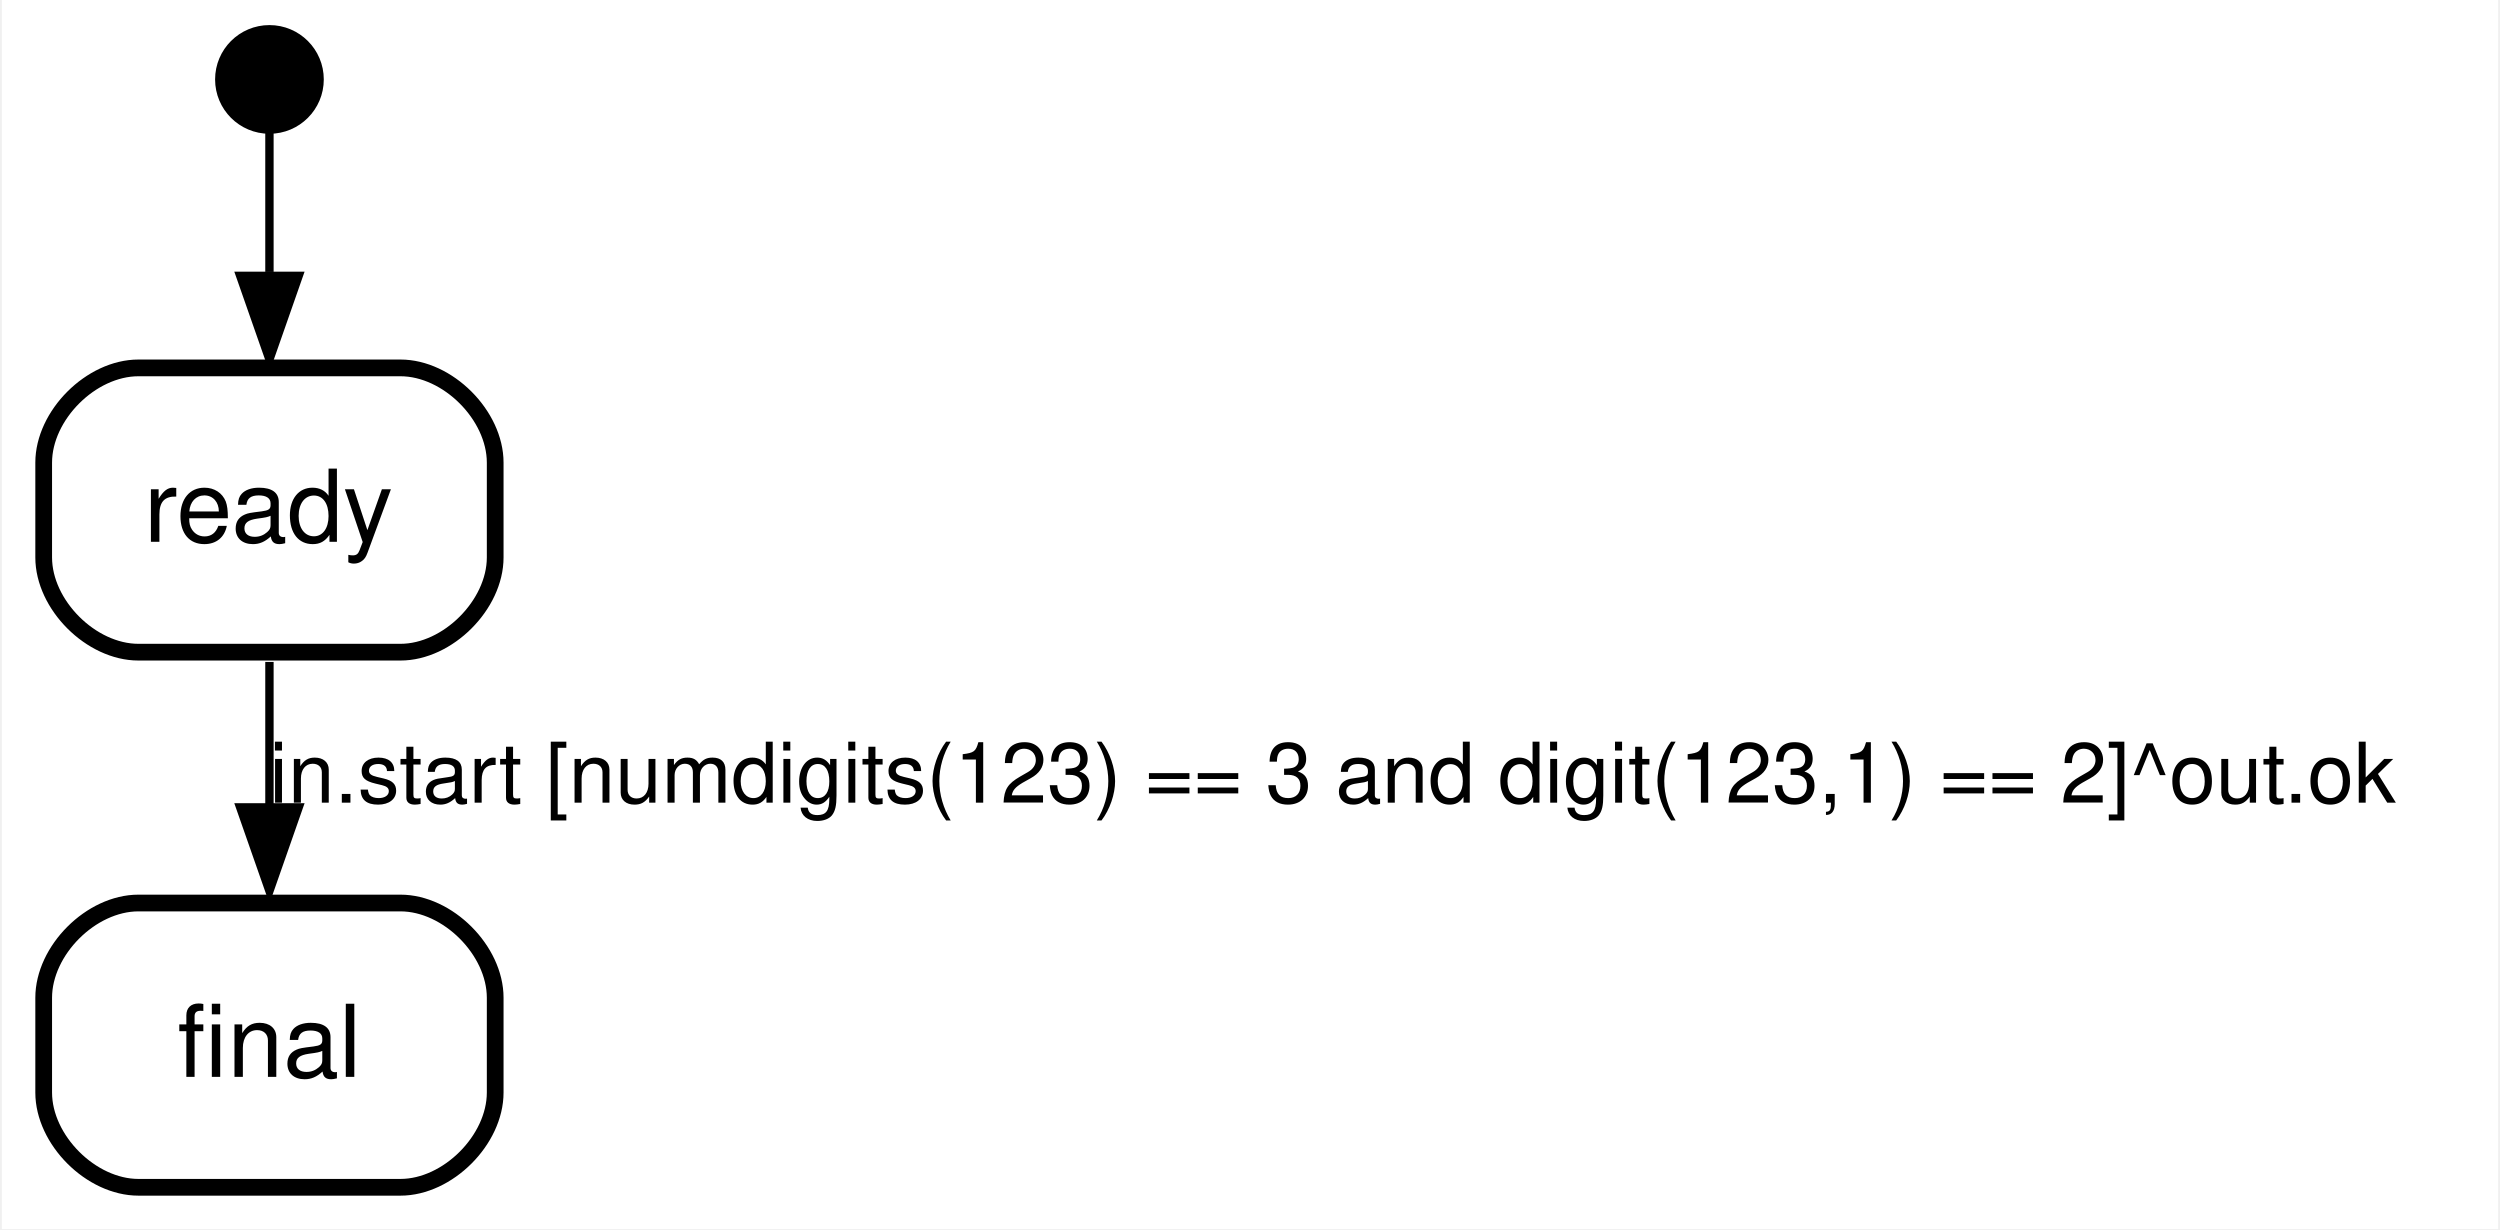
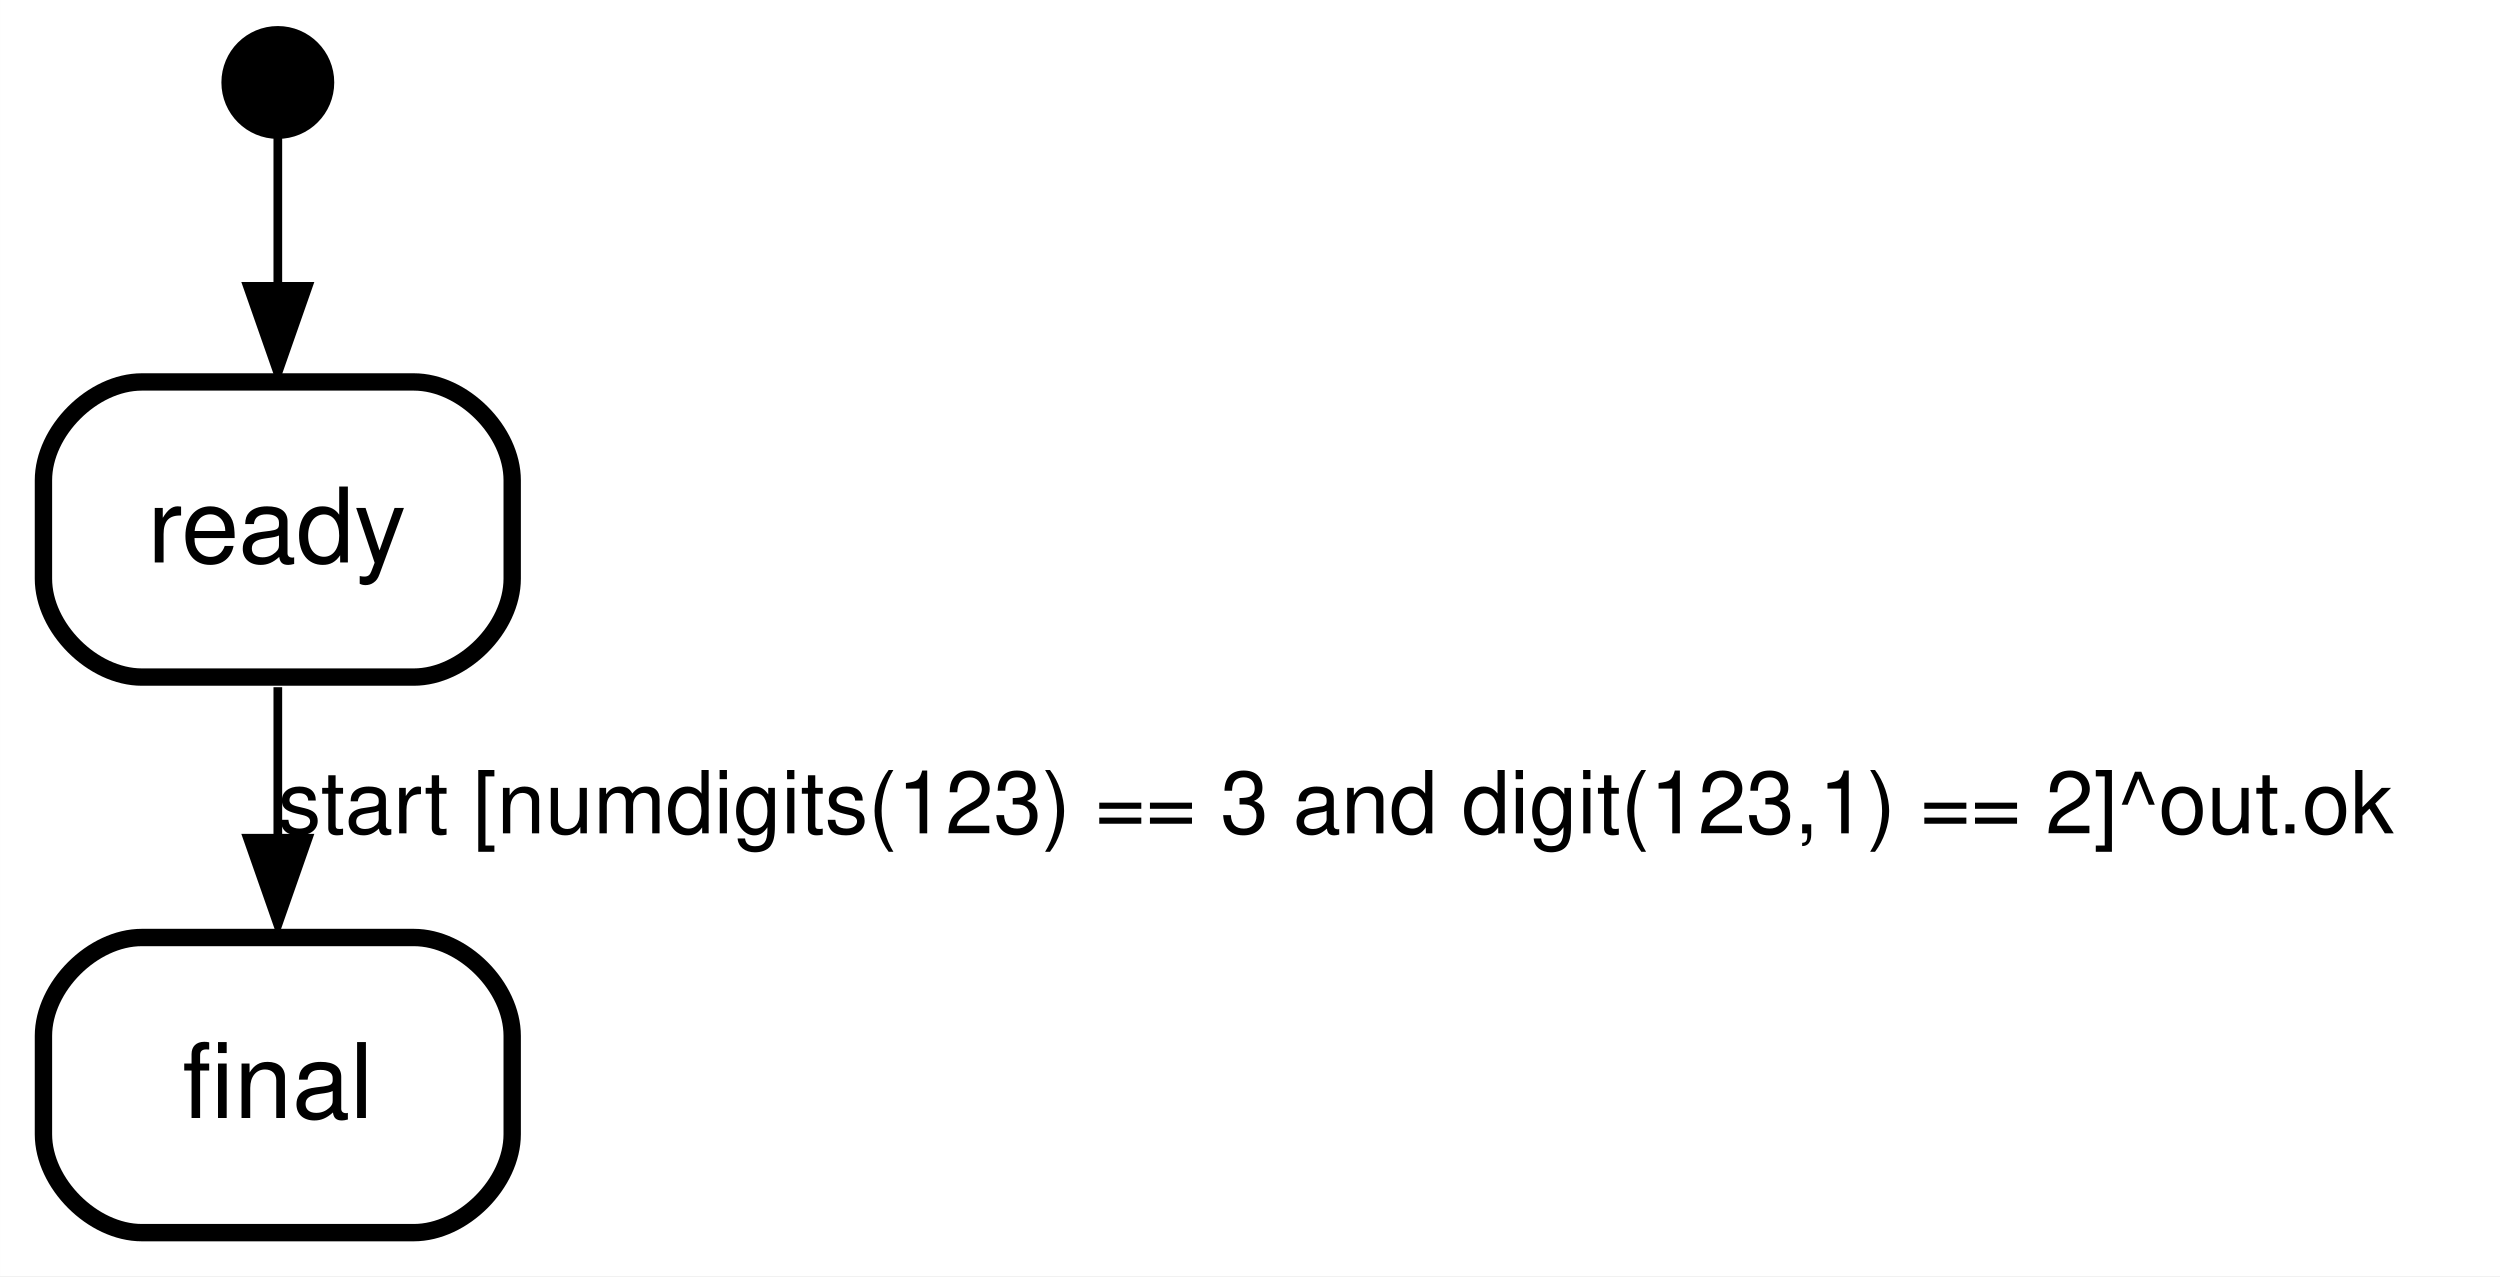
- <svg xmlns="http://www.w3.org/2000/svg" width="299pt" height="147pt" viewBox="0.00 0.00 298.55 147.00">
+ <svg xmlns="http://www.w3.org/2000/svg" width="288pt" height="147pt" viewBox="0.00 0.00 287.99 147.00">
  <g id="graph0" class="graph" transform="scale(1 1) rotate(0) translate(4 143)">
-     <polygon fill="#ffffff" stroke="transparent" points="-4,4 -4,-143 294.551,-143 294.551,4 -4,4" />
+     <polygon fill="#ffffff" stroke="transparent" points="-4,4 -4,-143 283.994,-143 283.994,4 -4,4" />
    <g id="node1" class="node">
      <ellipse fill="#000000" stroke="#000000" stroke-width="2" cx="28" cy="-133.5" rx="5.5" ry="5.5" />
    </g>
    <g id="node3" class="node">
      <polygon fill="transparent" stroke="transparent" stroke-width="2" points="56,-100 0,-100 0,-64 56,-64 56,-100" />
      <text text-anchor="start" x="12.996" y="-78.2" font-family="Helvetica,sans-Serif" font-size="12.00" fill="#000000">ready</text>
      <path fill="none" stroke="#000000" stroke-width="2" d="M12.333,-65C12.333,-65 43.667,-65 43.667,-65 49.333,-65 55,-70.667 55,-76.333 55,-76.333 55,-87.667 55,-87.667 55,-93.333 49.333,-99 43.667,-99 43.667,-99 12.333,-99 12.333,-99 6.667,-99 1,-93.333 1,-87.667 1,-87.667 1,-76.333 1,-76.333 1,-70.667 6.667,-65 12.333,-65" />
    </g>
    <g id="edge1" class="edge">
      <path fill="none" stroke="#000000" d="M28,-127.989C28,-123.629 28,-117.179 28,-110.48" />
      <polygon fill="#000000" stroke="#000000" points="31.5,-110.012 28,-100.012 24.5,-110.012 31.5,-110.012" />
      <text text-anchor="middle" x="29.39" y="-111" font-family="Helvetica,sans-Serif" font-size="10.00" fill="#000000"> </text>
    </g>
    <g id="node2" class="node">
      <polygon fill="transparent" stroke="transparent" stroke-width="2" points="56,-36 0,-36 0,0 56,0 56,-36" />
      <text text-anchor="start" x="16.999" y="-14.2" font-family="Helvetica,sans-Serif" font-size="12.00" fill="#000000">final</text>
      <path fill="none" stroke="#000000" stroke-width="2" d="M12.333,-1C12.333,-1 43.667,-1 43.667,-1 49.333,-1 55,-6.667 55,-12.333 55,-12.333 55,-23.667 55,-23.667 55,-29.333 49.333,-35 43.667,-35 43.667,-35 12.333,-35 12.333,-35 6.667,-35 1,-29.333 1,-23.667 1,-23.667 1,-12.333 1,-12.333 1,-6.667 6.667,-1 12.333,-1" />
    </g>
    <g id="edge2" class="edge">
      <path fill="none" stroke="#000000" d="M28,-63.831C28,-58.473 28,-52.474 28,-46.626" />
      <polygon fill="#000000" stroke="#000000" points="31.5,-46.436 28,-36.436 24.5,-46.436 31.5,-46.436" />
-       <text text-anchor="start" x="28" y="-47" font-family="Helvetica,sans-Serif" font-size="10.00" fill="#000000">in.start [numdigits(123) == 3 and digit(123,1) == 2]^out.ok   </text>
+       <text text-anchor="start" x="28" y="-47" font-family="Helvetica,sans-Serif" font-size="10.00" fill="#000000">start [numdigits(123) == 3 and digit(123,1) == 2]^out.ok   </text>
    </g>
  </g>
</svg>
